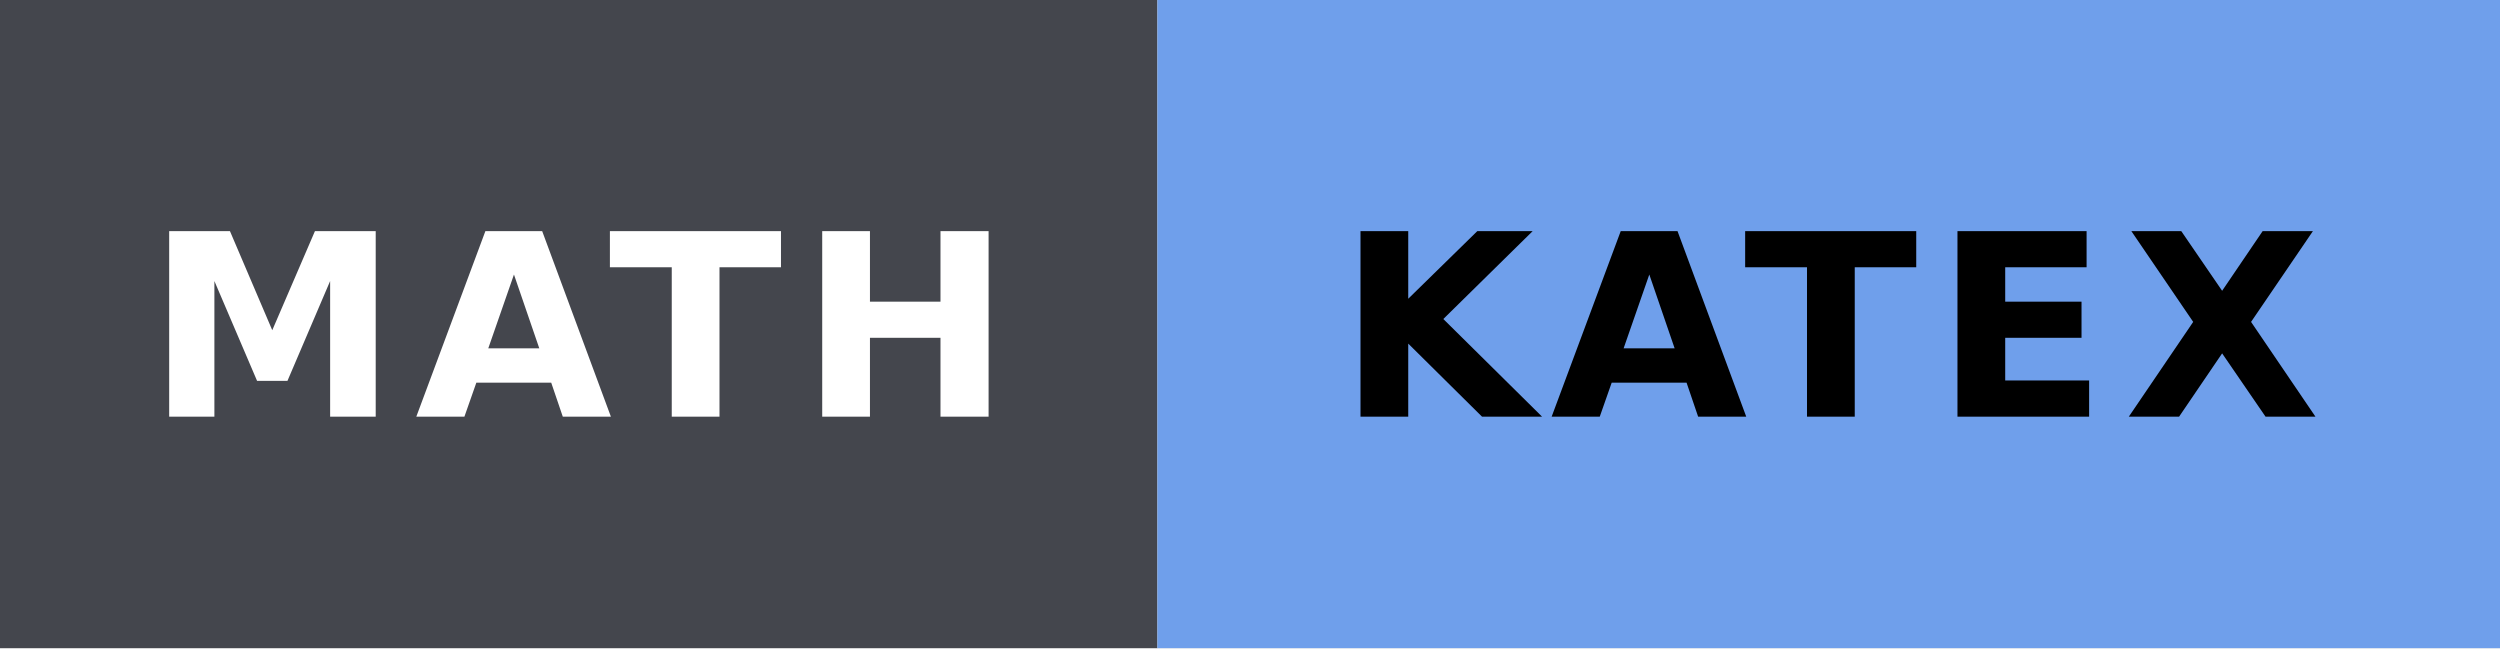
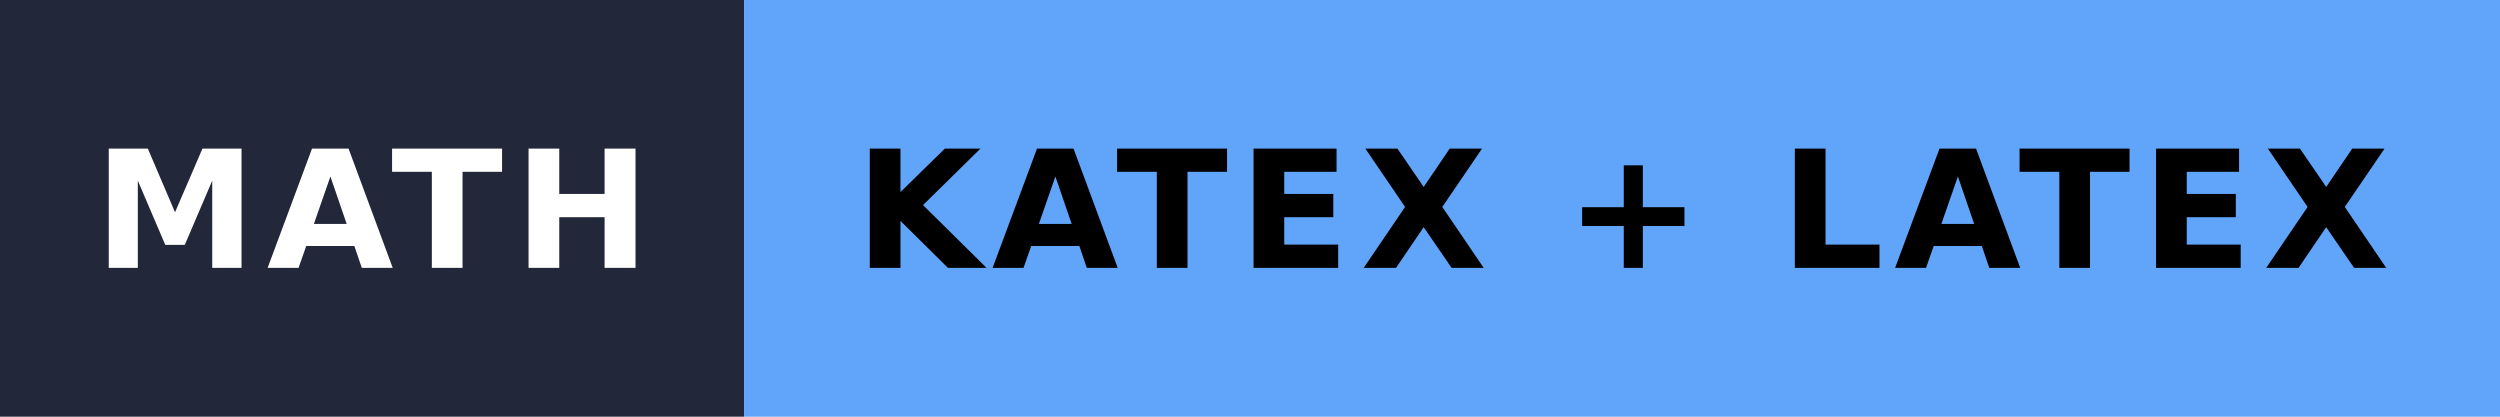
- <svg xmlns="http://www.w3.org/2000/svg" width="108" height="28" viewBox="0 0 108 28" role="img" aria-labelledby="title">
-   <rect width="50" height="28" fill="#44464d" />
-   <rect x="50" width="58" height="28" fill="#6F9FEB" />
+ <svg xmlns="http://www.w3.org/2000/svg" width="168" height="28" viewBox="0 0 168 28" role="img" aria-labelledby="title">
+   <rect width="50" height="28" fill="#23273a" />
+   <rect x="50" width="118" height="28" fill="#60A5FA" />
  <g font-family="Verdana, DejaVu Sans, Malgun Gothic, sans-serif" font-size="11" font-weight="700" text-anchor="middle" letter-spacing=".7">
    <text x="25" y="18" fill="#ffffff" textLength="30" lengthAdjust="spacingAndGlyphs">MATH</text>
-     <text x="79" y="18" fill="#000000" textLength="38" lengthAdjust="spacingAndGlyphs">KATEX</text>
+     <text x="109" y="18" fill="#000000" textLength="98" lengthAdjust="spacingAndGlyphs">KATEX + LATEX</text>
  </g>
</svg>
